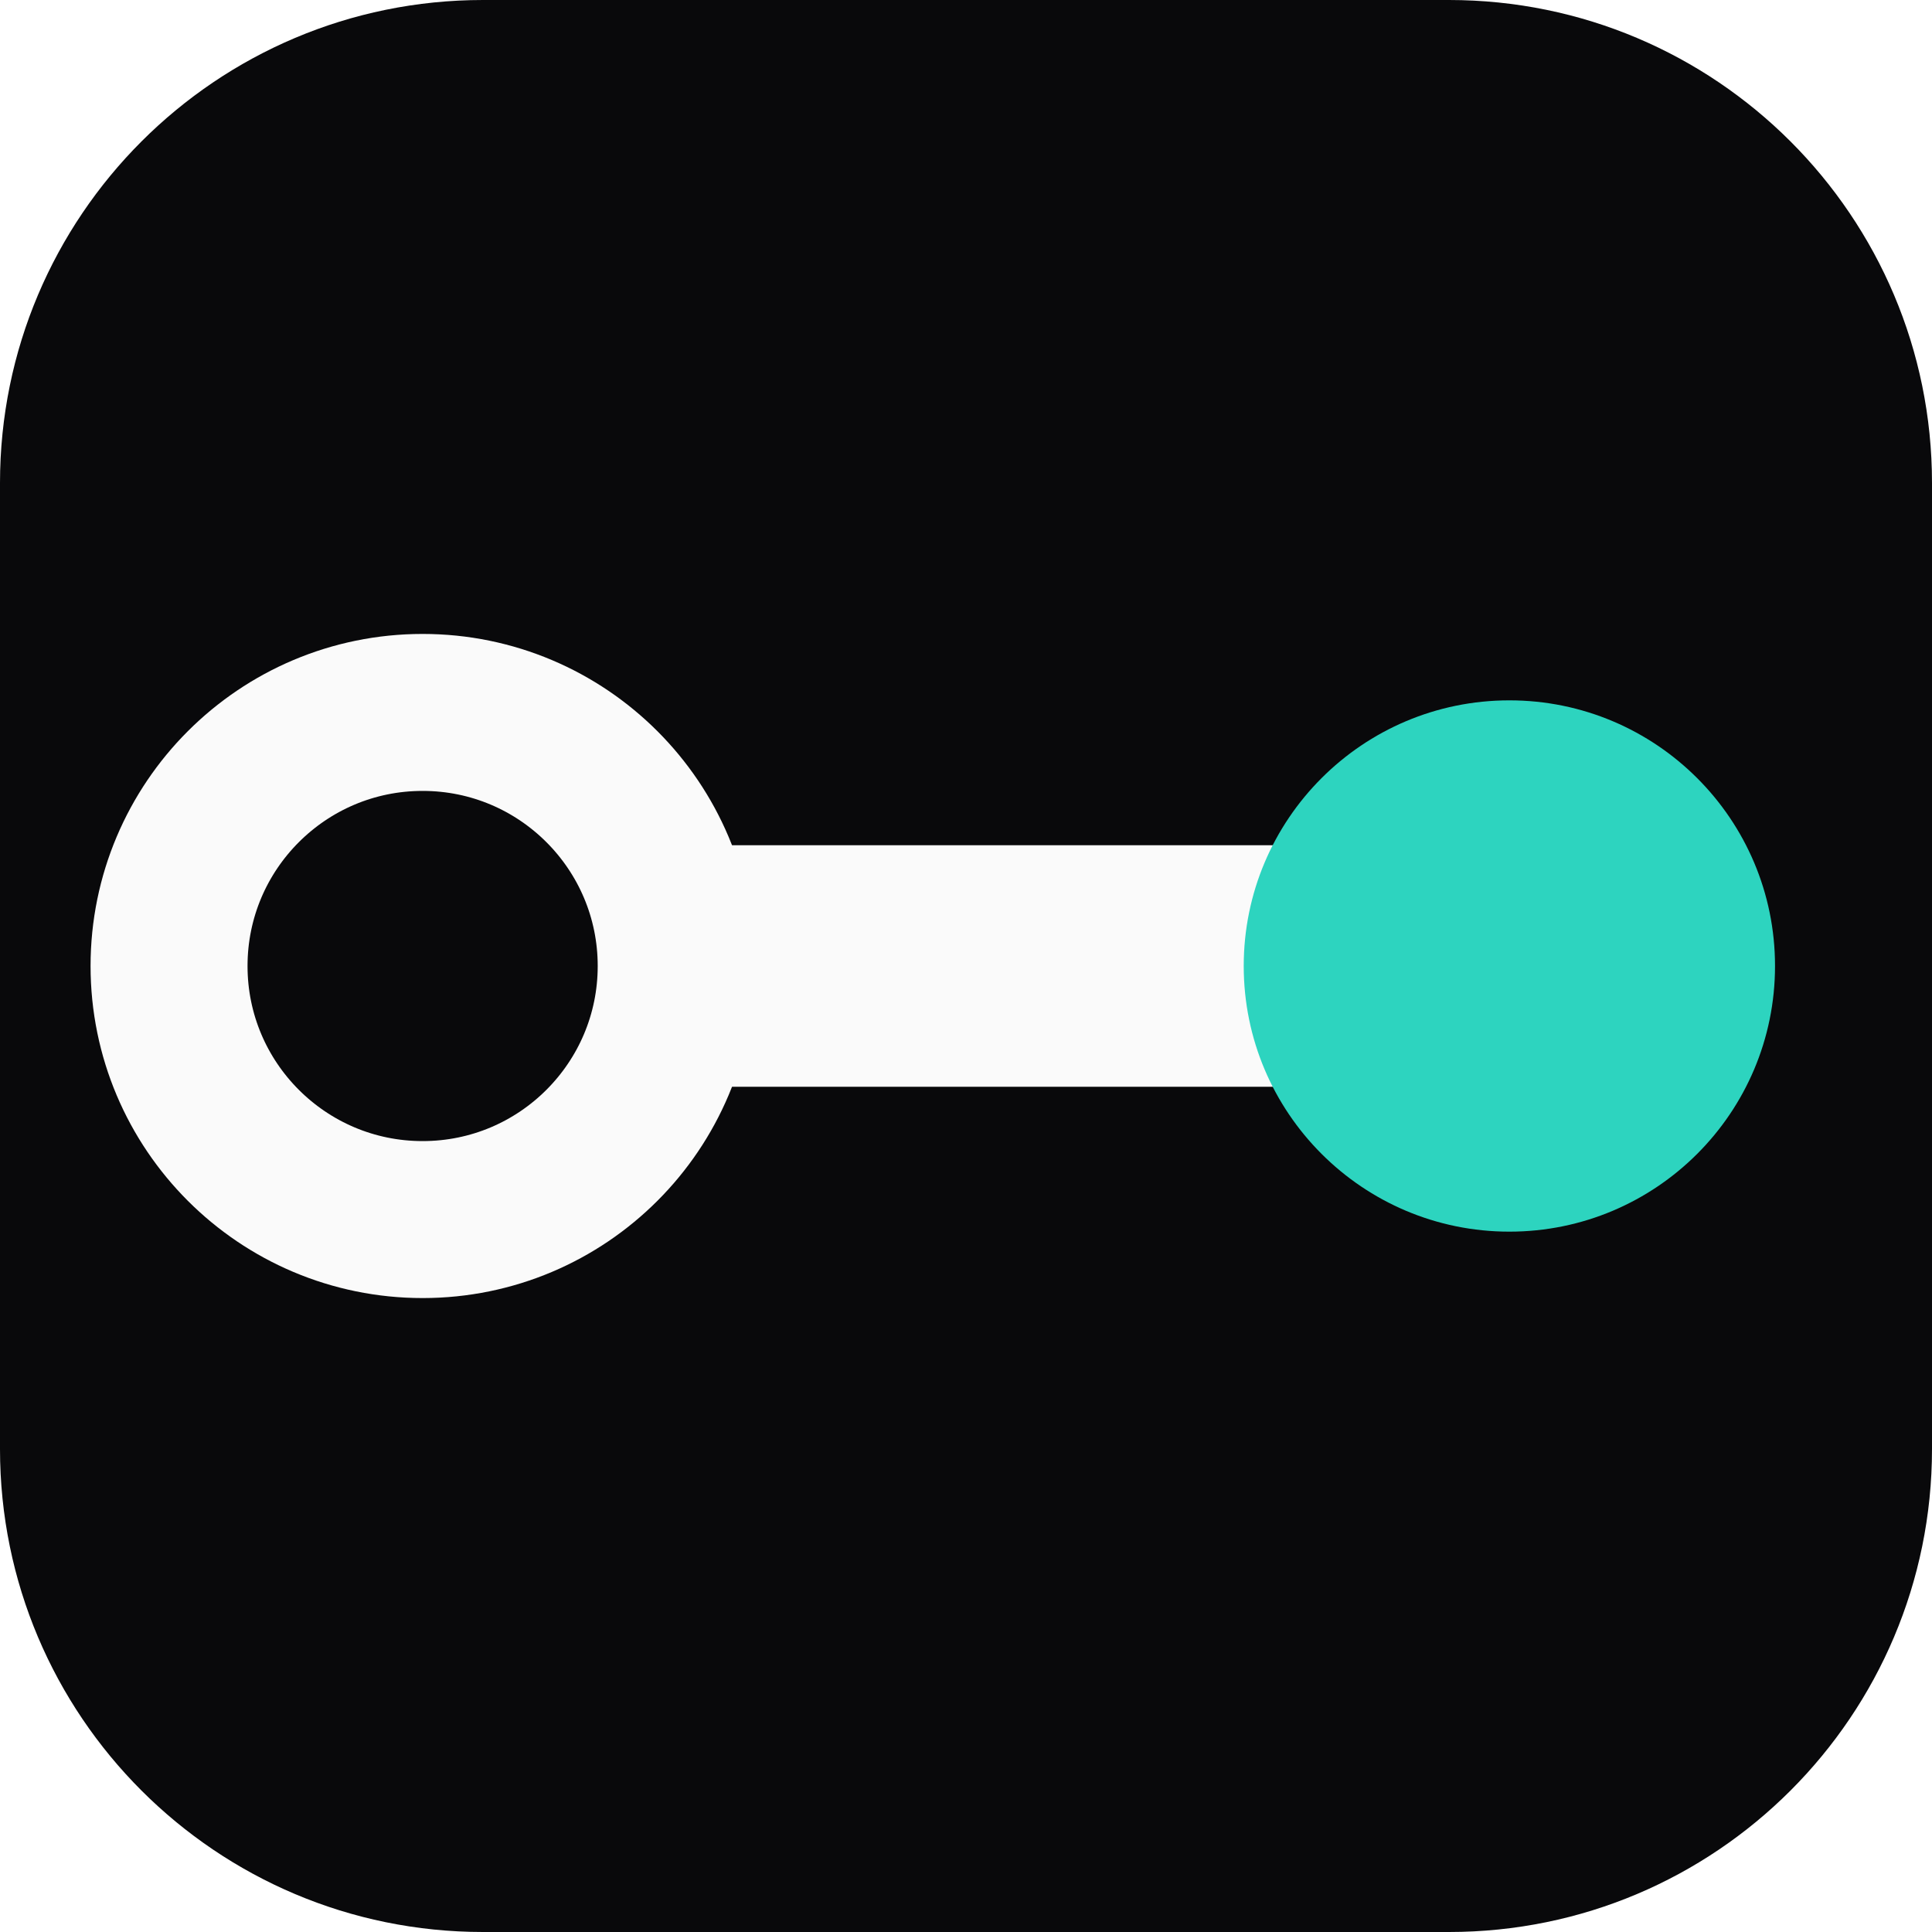
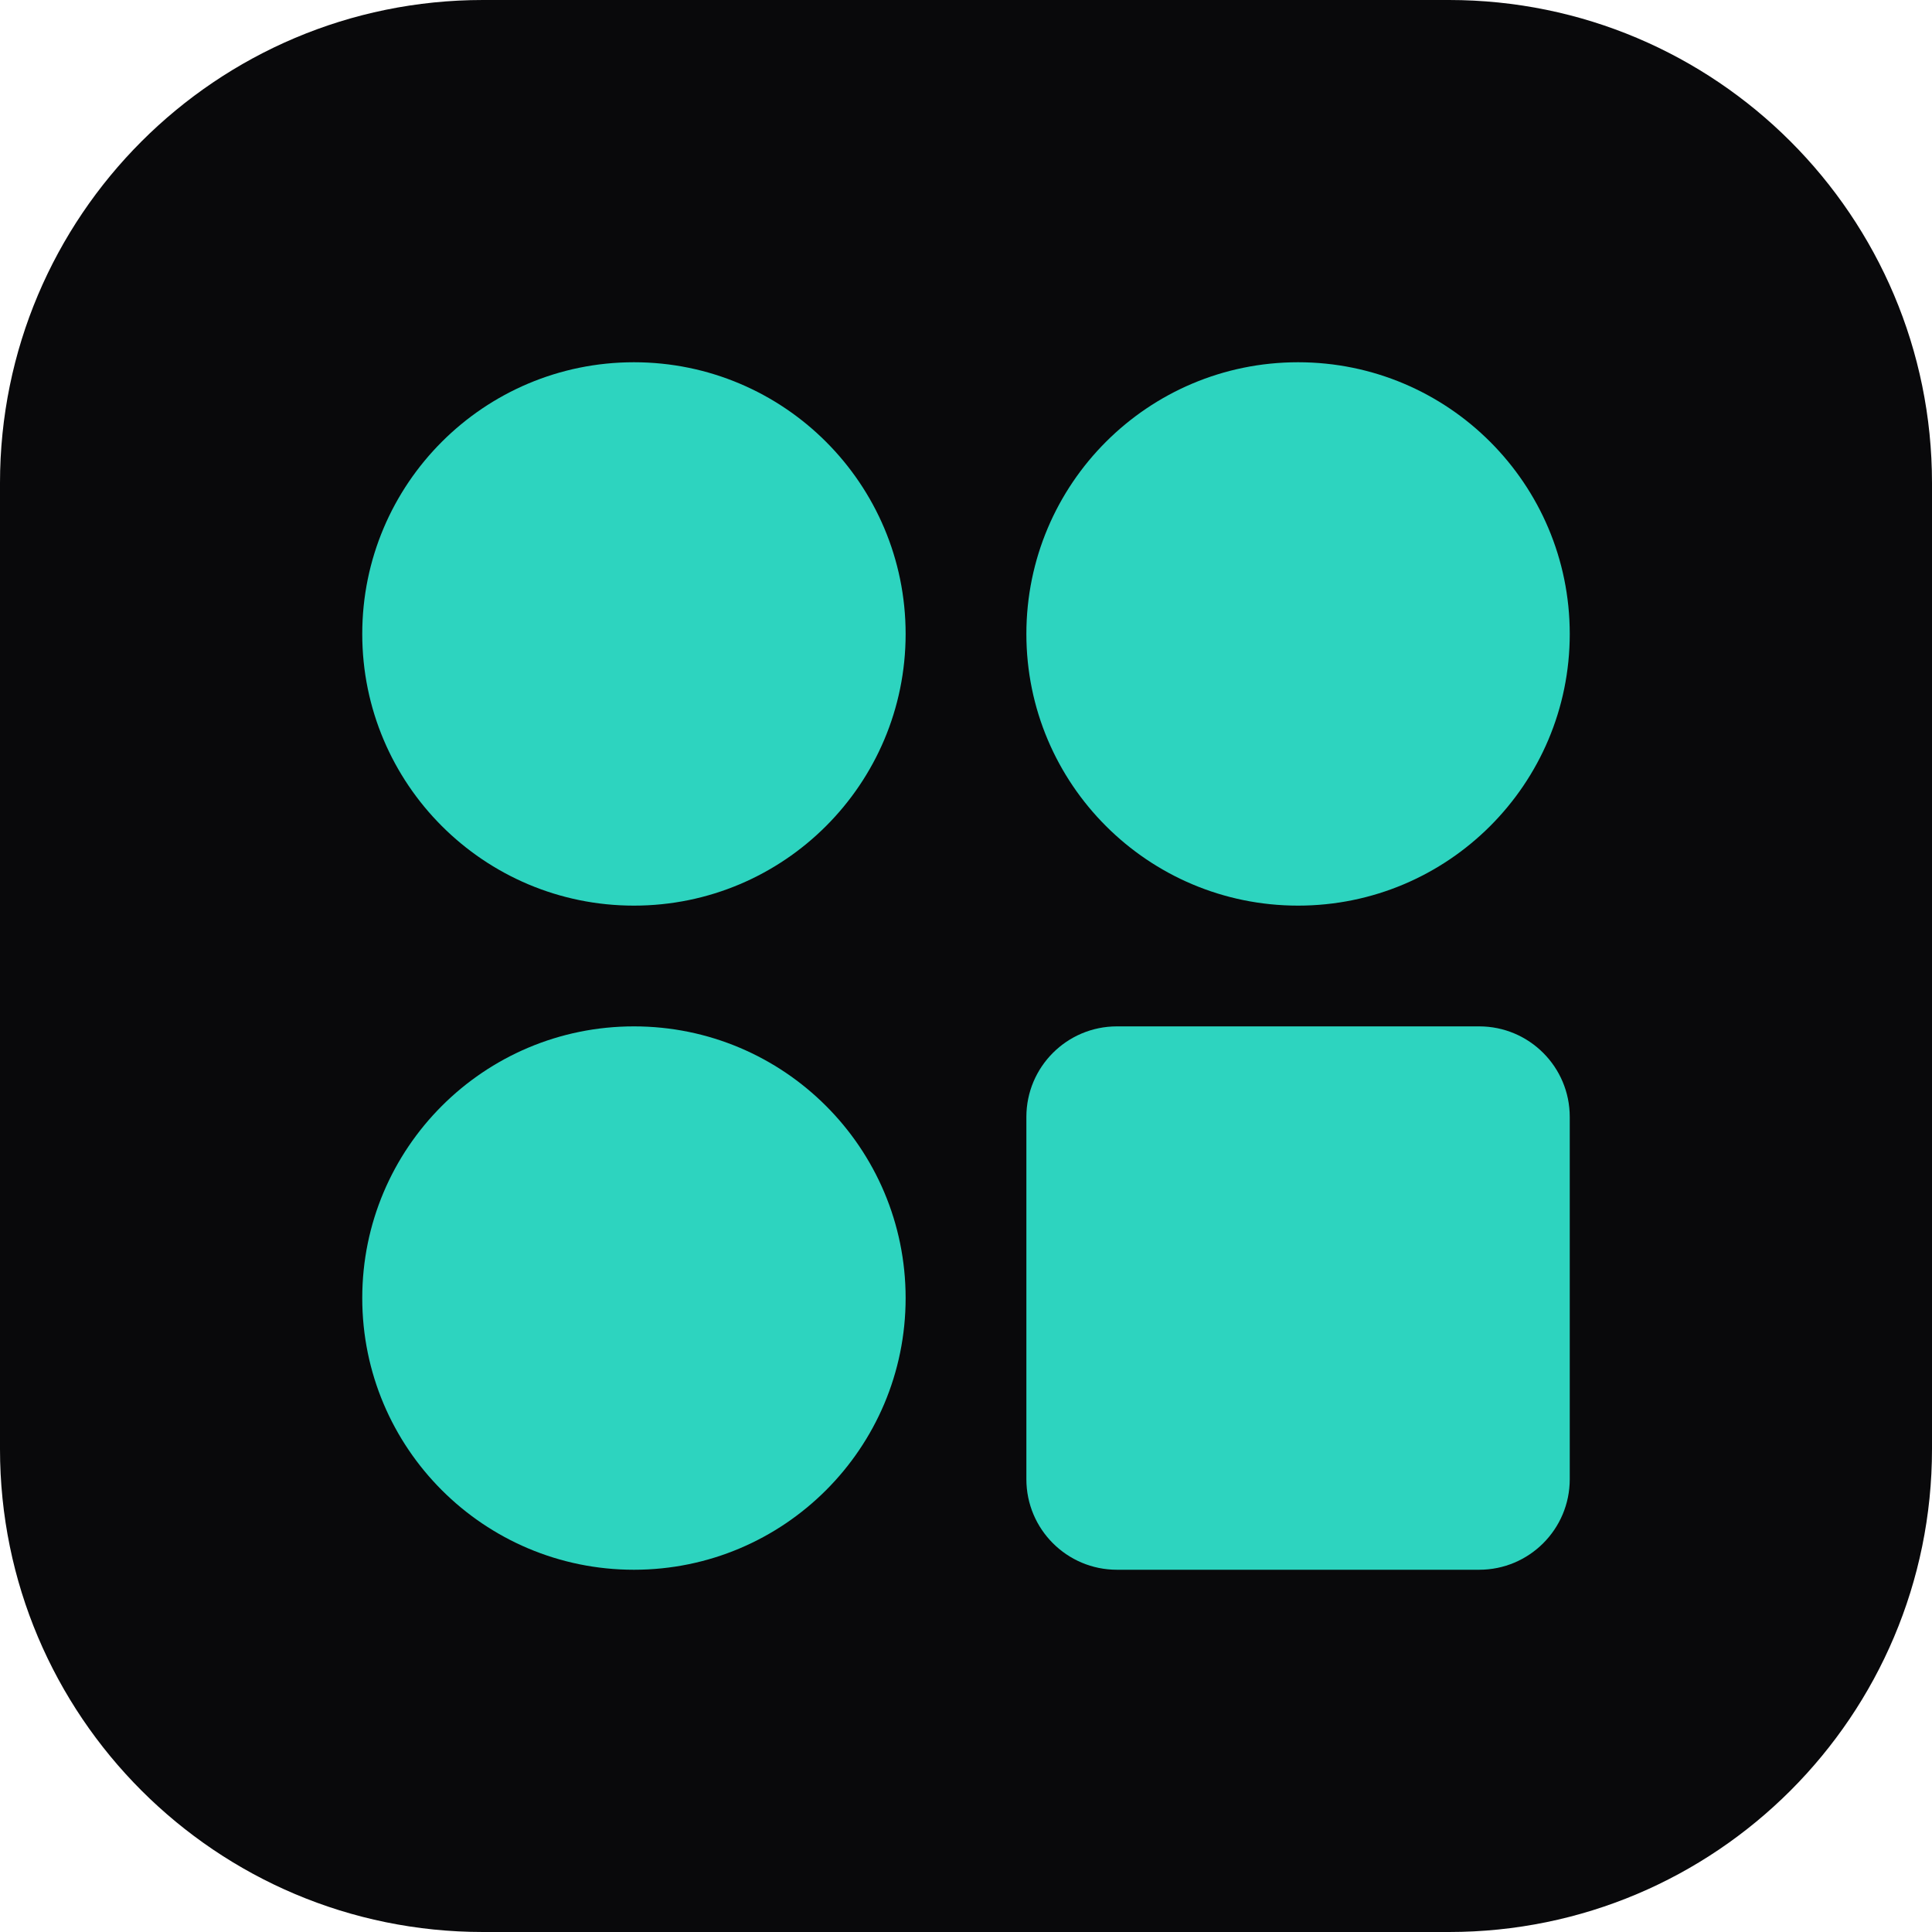
<svg xmlns="http://www.w3.org/2000/svg" viewBox="0 0 32 32">
  <rect width="32" height="32" rx="8" fill="#09090b" />
-   <g transform="translate(1 4)">
-     <path d="M6 12h18" stroke="#fafafa" stroke-width="4" stroke-linecap="round" />
-     <circle cx="6" cy="12" r="4.2" fill="#09090b" stroke="#fafafa" stroke-width="2.6" />
-     <circle cx="24" cy="12" r="4.4" fill="#2dd4bf" />
+   <g transform="translate(4 4)" fill="#2dd4bf">
+     <circle cx="6.5" cy="6.5" r="4.5" />
+     <circle cx="17.5" cy="6.5" r="4.5" />
+     <circle cx="6.5" cy="17.5" r="4.5" />
+     <rect x="13" y="13" width="9" height="9" rx="1.5" />
  </g>
</svg>
